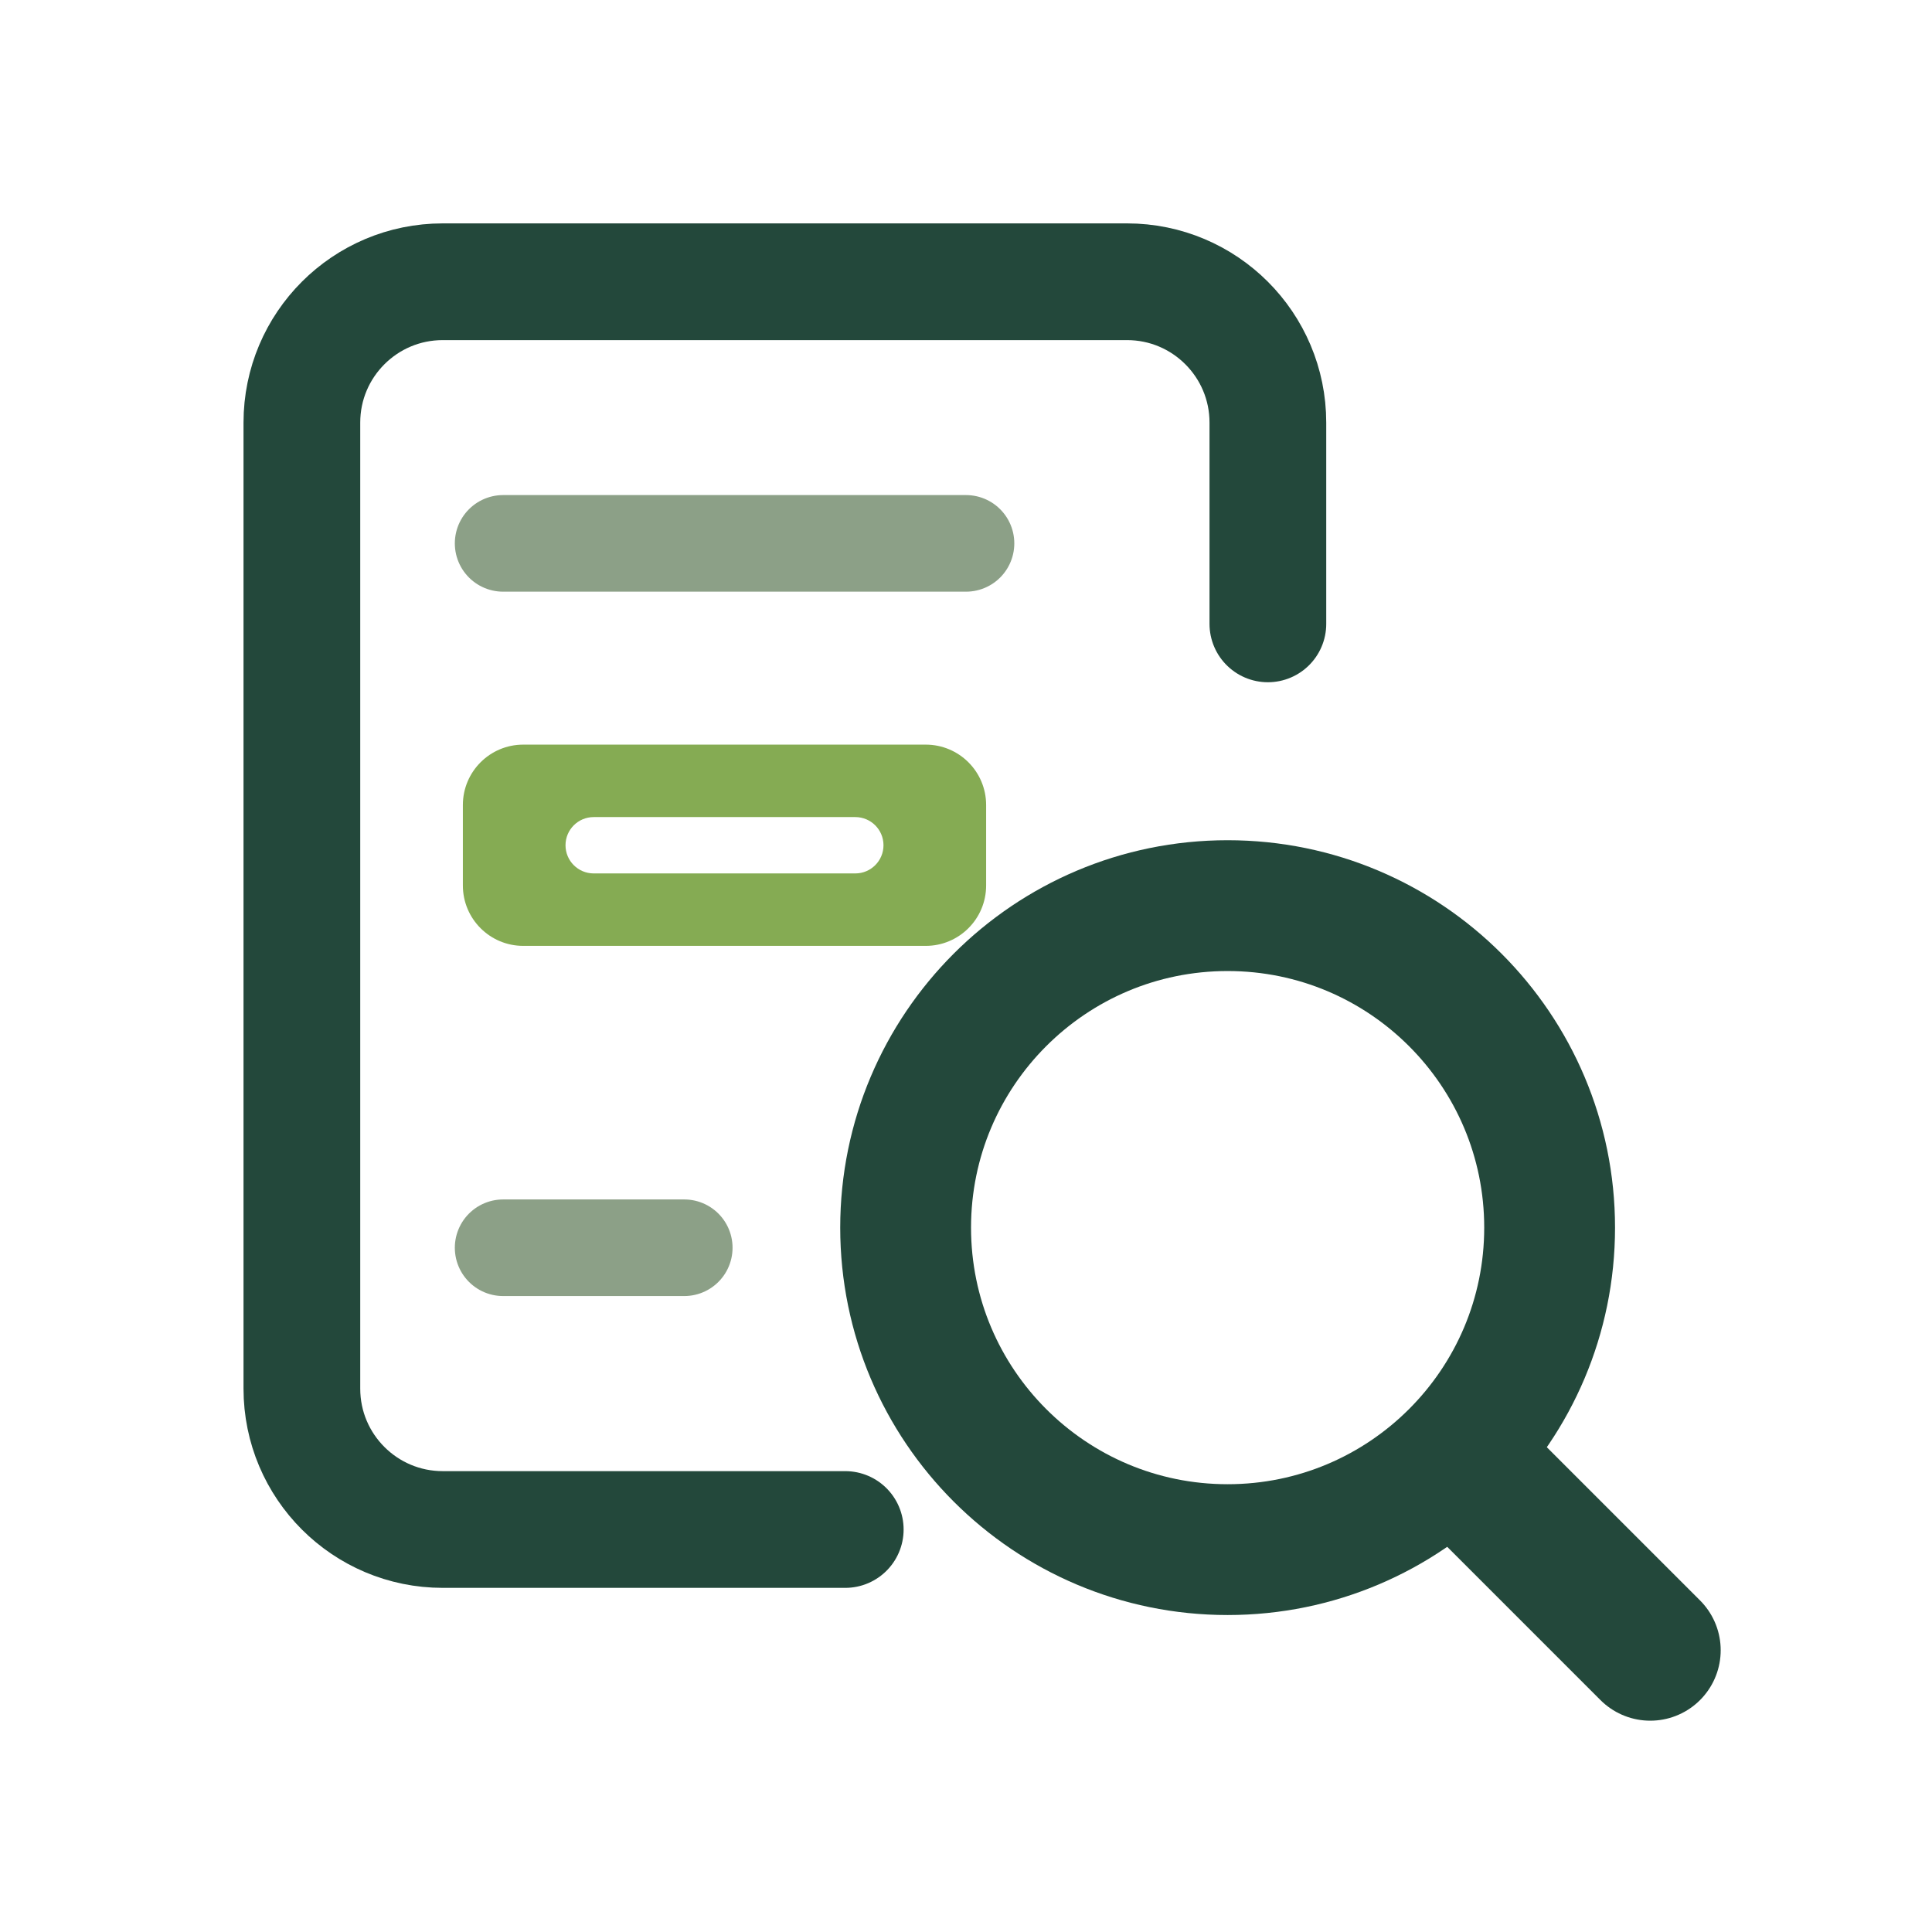
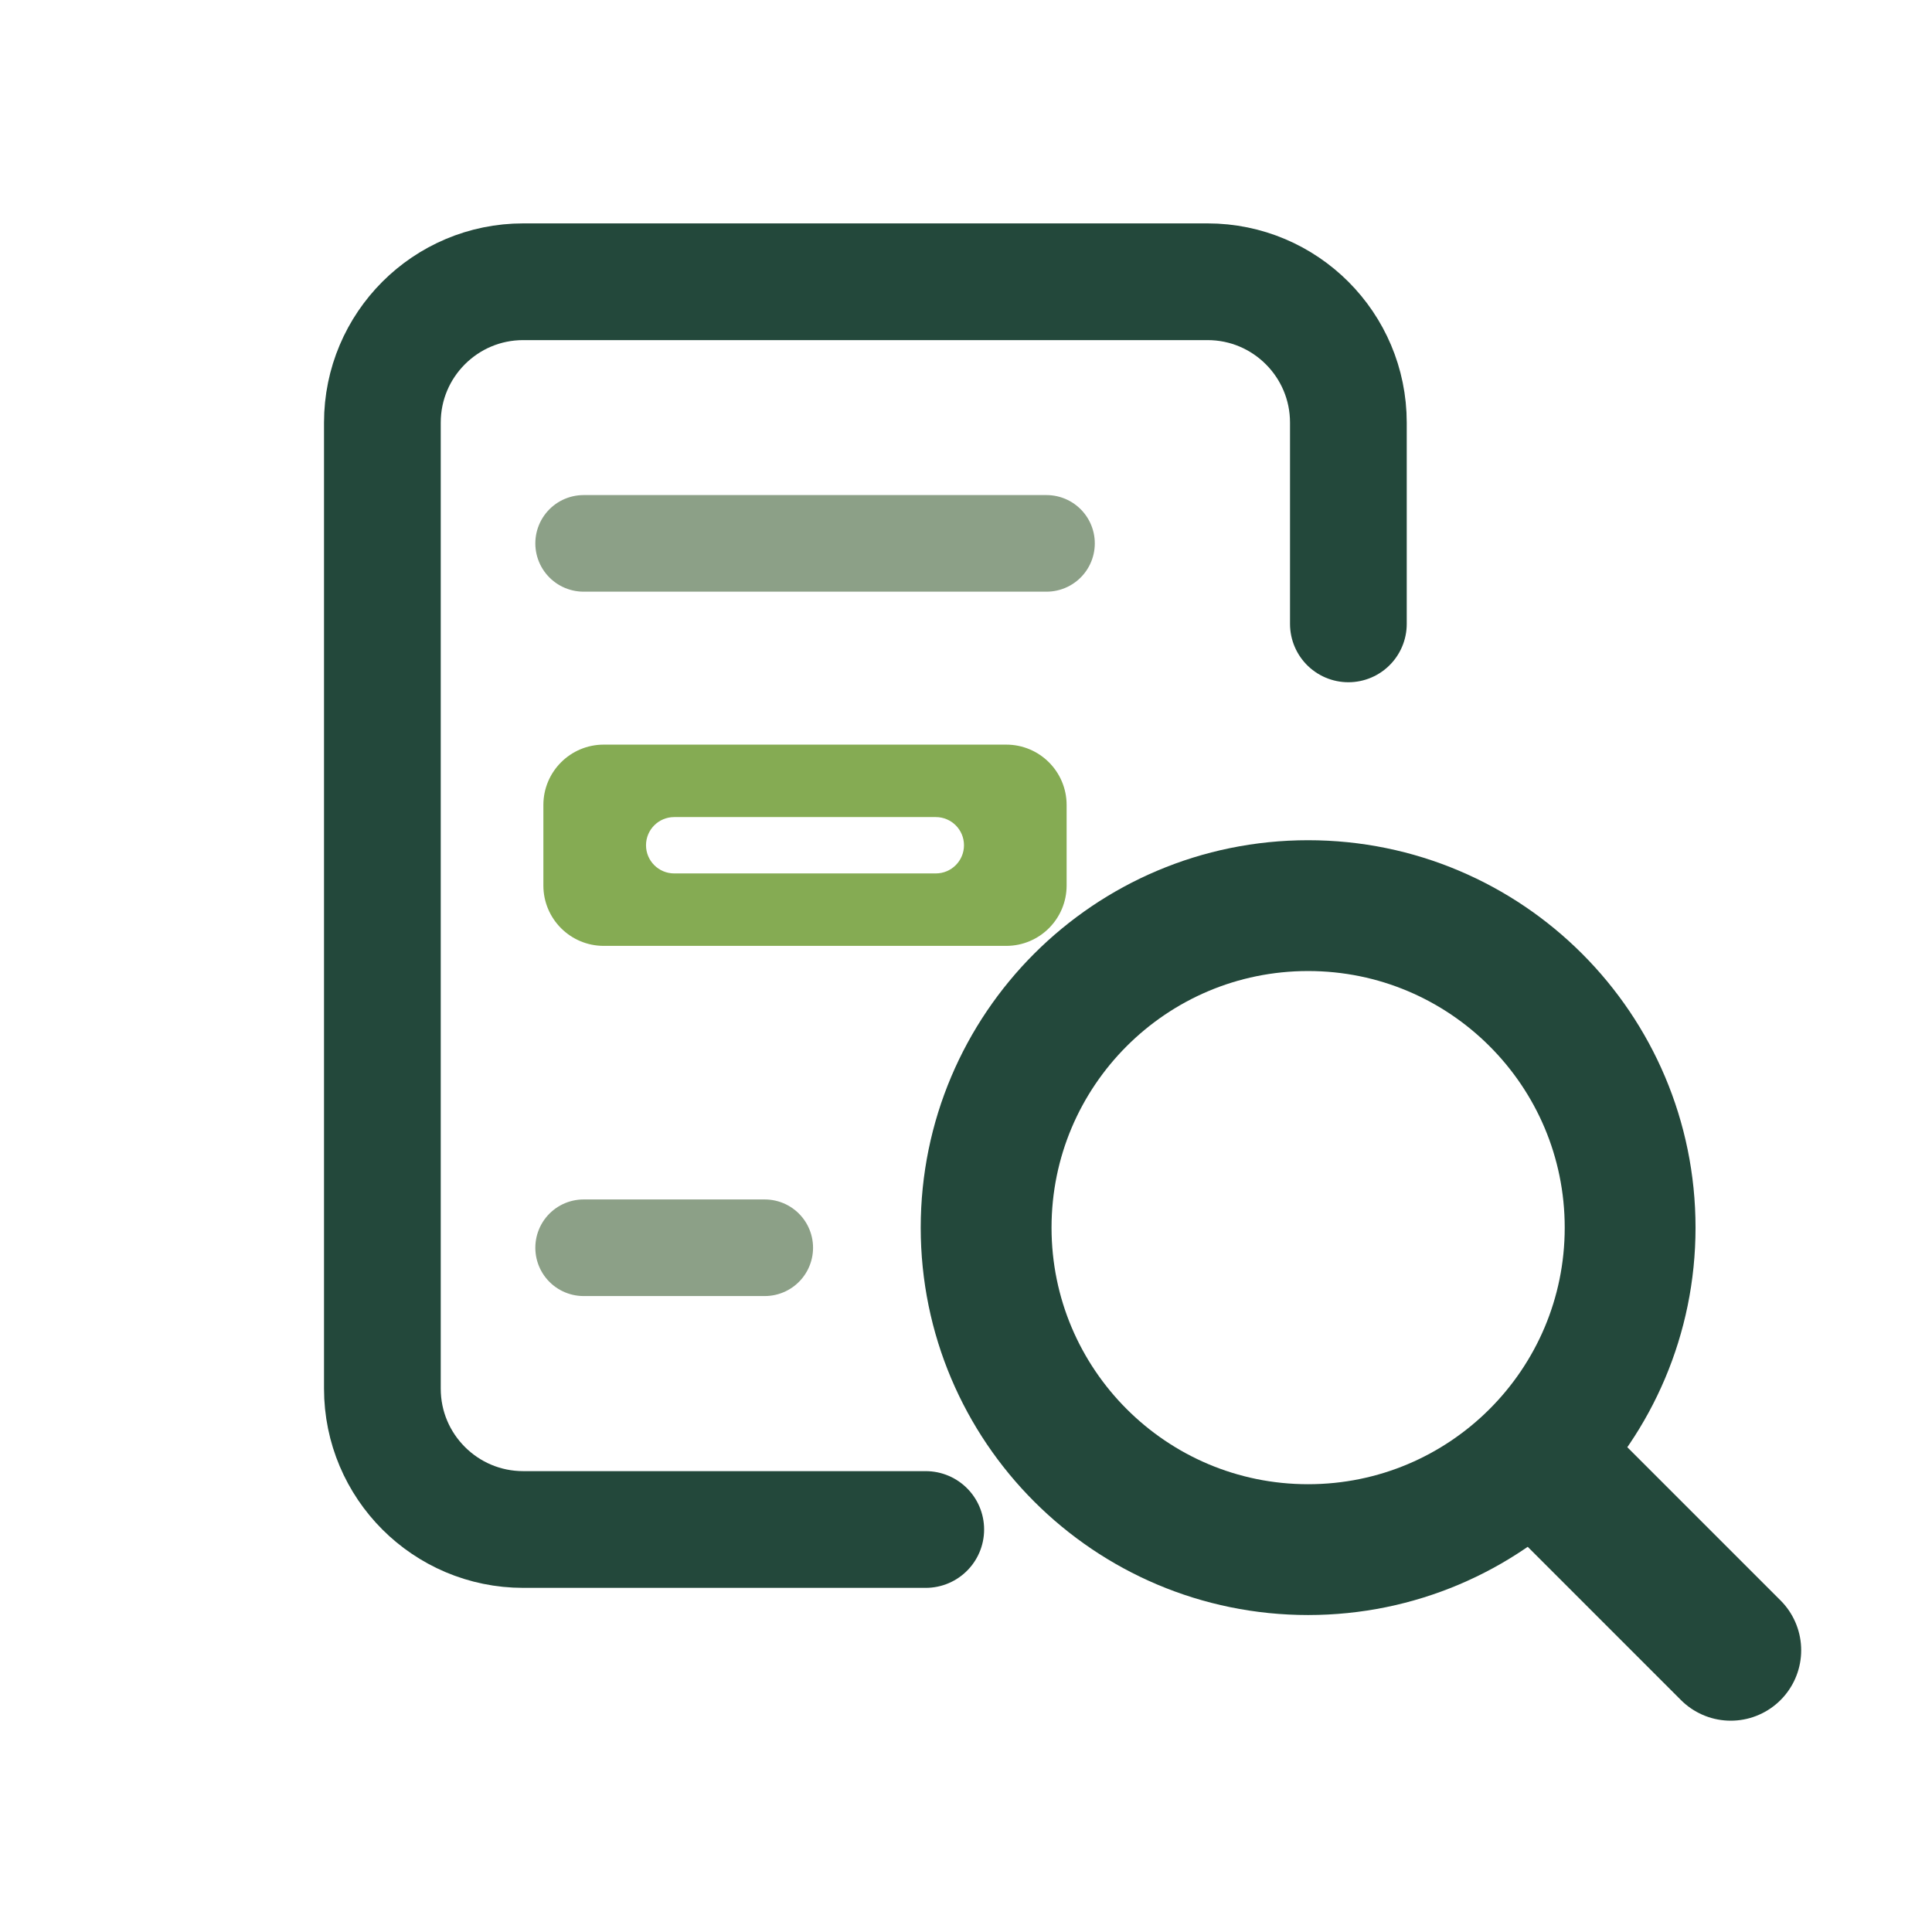
<svg xmlns="http://www.w3.org/2000/svg" width="96" height="96" viewBox="0 0 96 96" role="img" aria-label="Senseek — find a highlighted sentence in a page">
-   <g transform="translate(-2 -2)">
+   <g transform="translate(2 -2)">
    <path d="M65 33V23a7 7 0 0 0-7-7H24a7 7 0 0 0-7 7v48a7 7 0 0 0 7 7h20" fill="none" stroke="#23483B" stroke-width="5.8" stroke-linecap="round" stroke-linejoin="round" />
    <path d="M27 29h23M27 64h9" fill="none" stroke="#8CA087" stroke-width="4.8" stroke-linecap="round" />
    <path fill="#85AB53" fill-rule="evenodd" d="M28 39h20a3 3 0 0 1 3 3v4a3 3 0 0 1-3 3H28a3 3 0 0 1-3-3v-4a3 3 0 0 1 3-3ZM31.5 42.6a1.4 1.4 0 0 0 0 2.8h13a1.4 1.4 0 0 0 0-2.8Z" />
    <circle cx="63" cy="63" r="16" fill="none" stroke="#23483B" stroke-width="6.5" />
    <path d="m75 75 9 9" fill="none" stroke="#23483B" stroke-width="7" stroke-linecap="round" />
  </g>
</svg>
